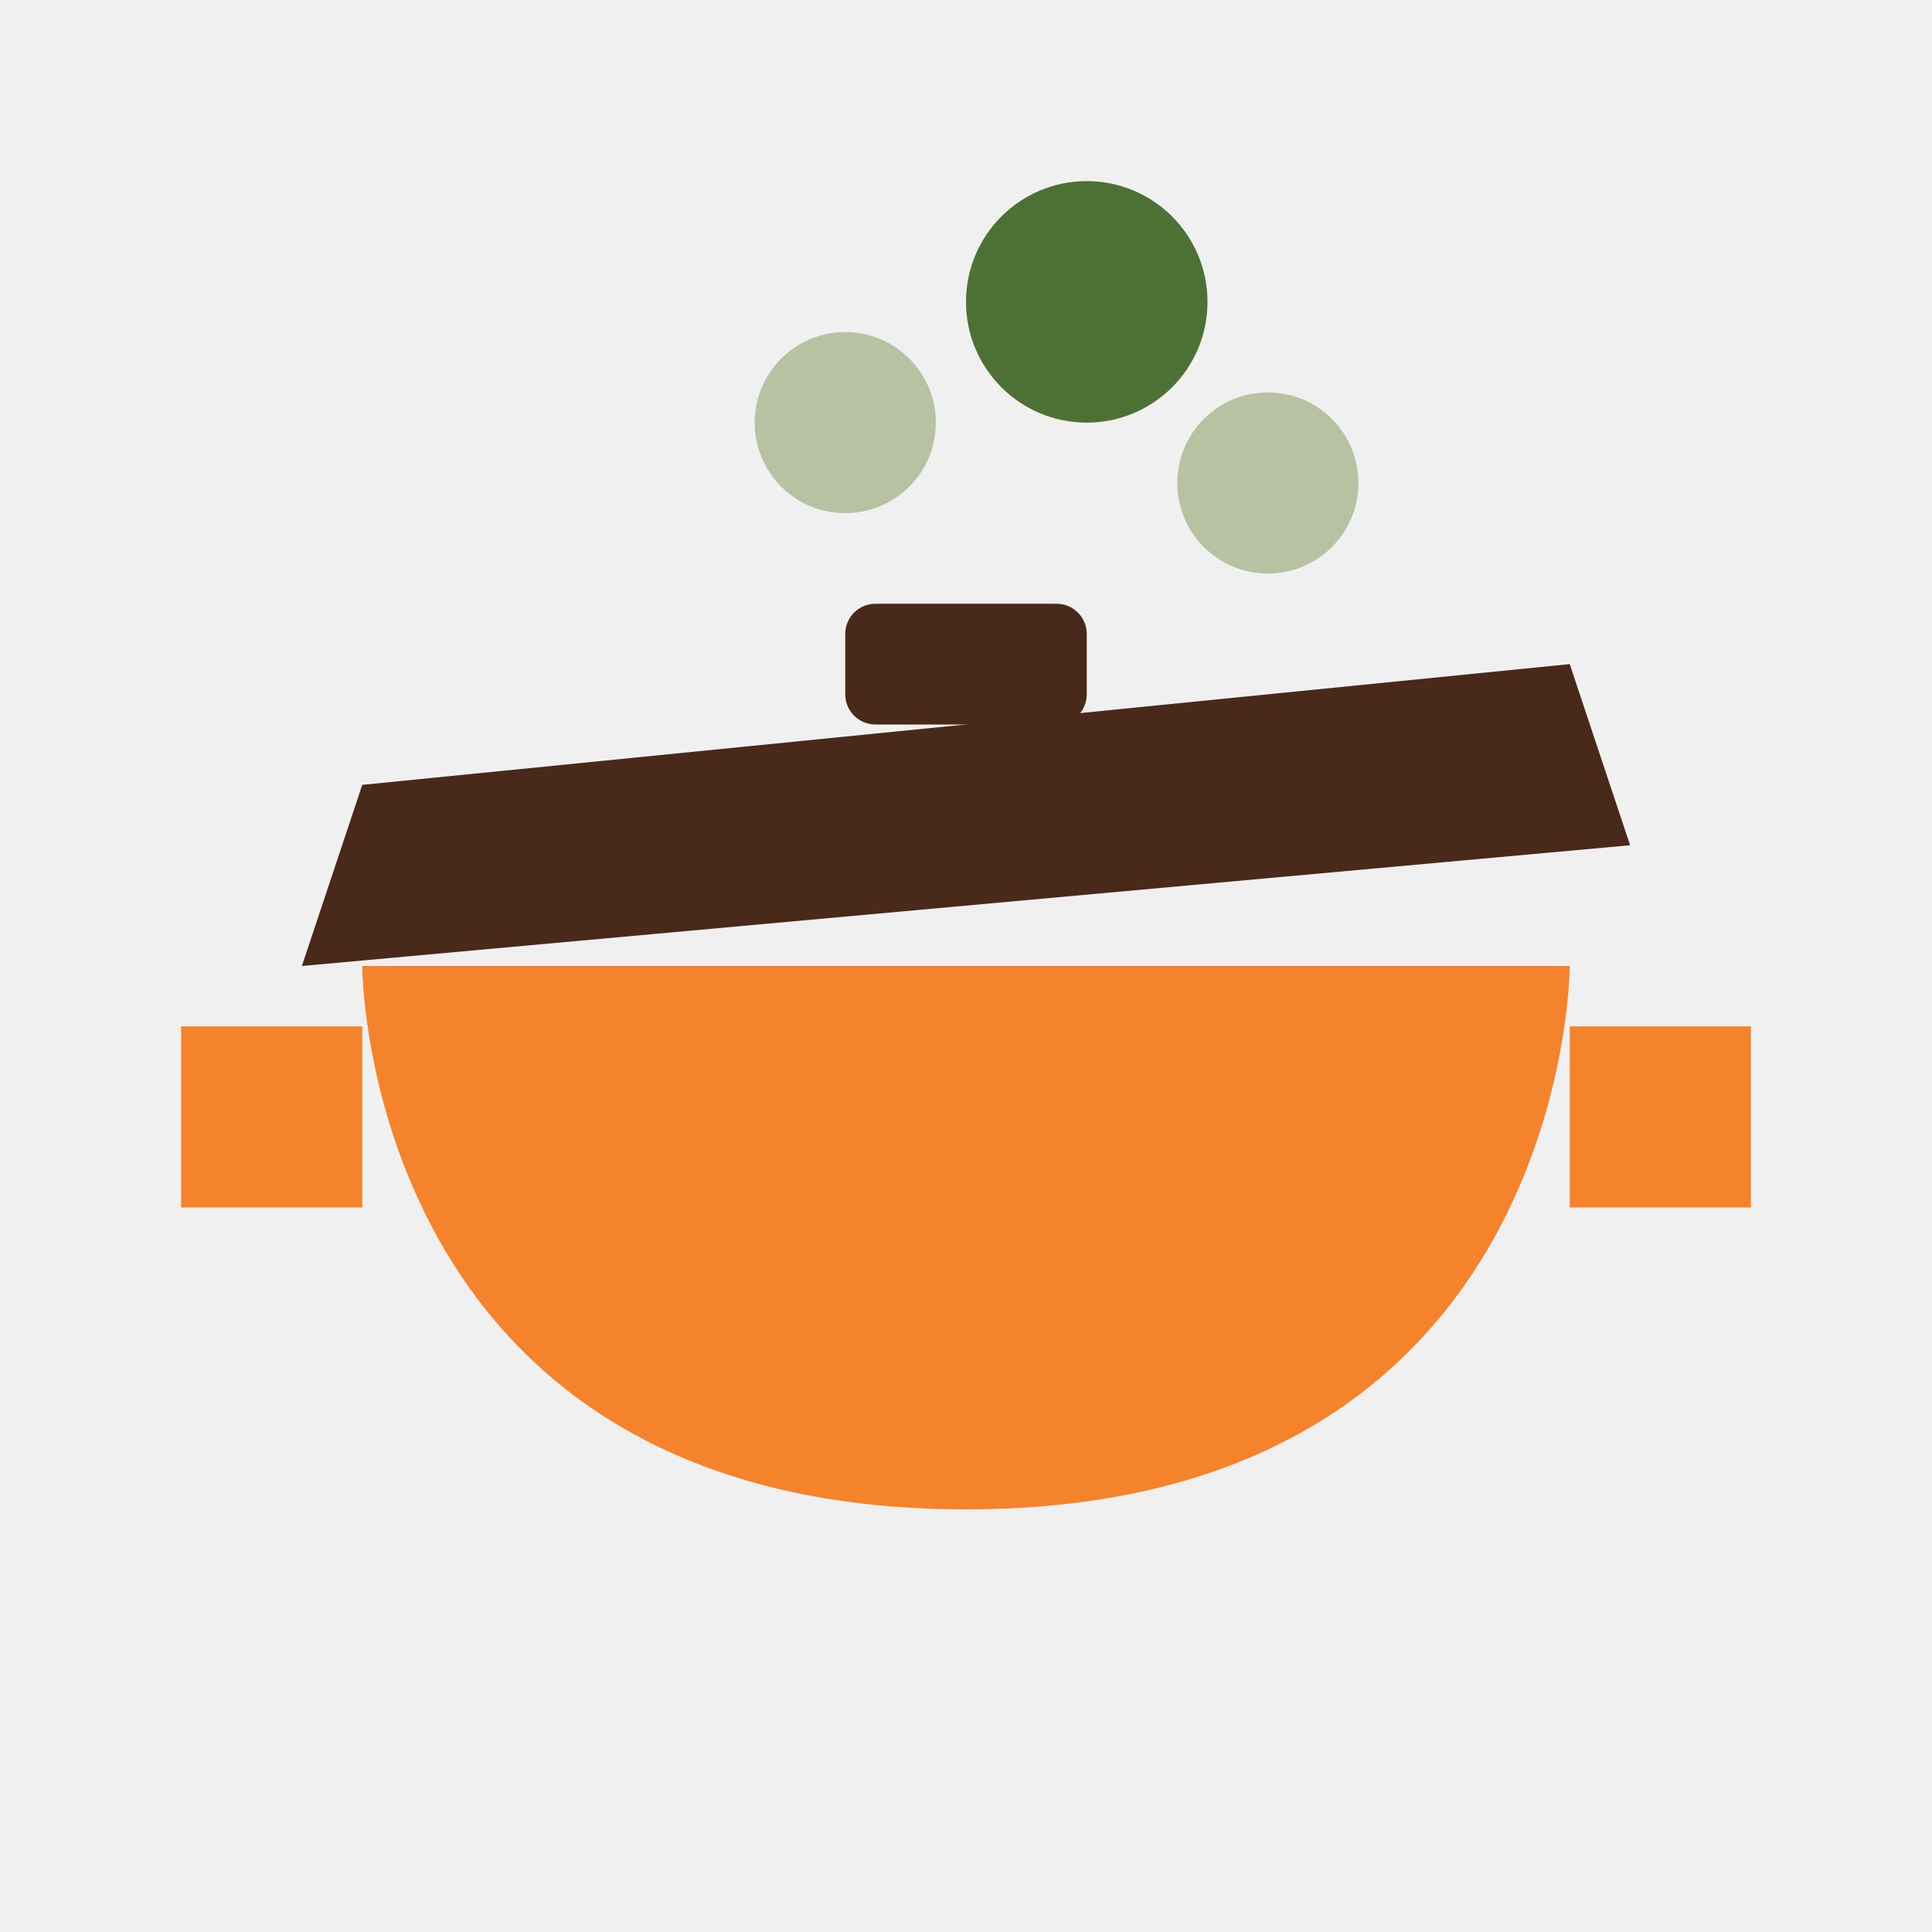
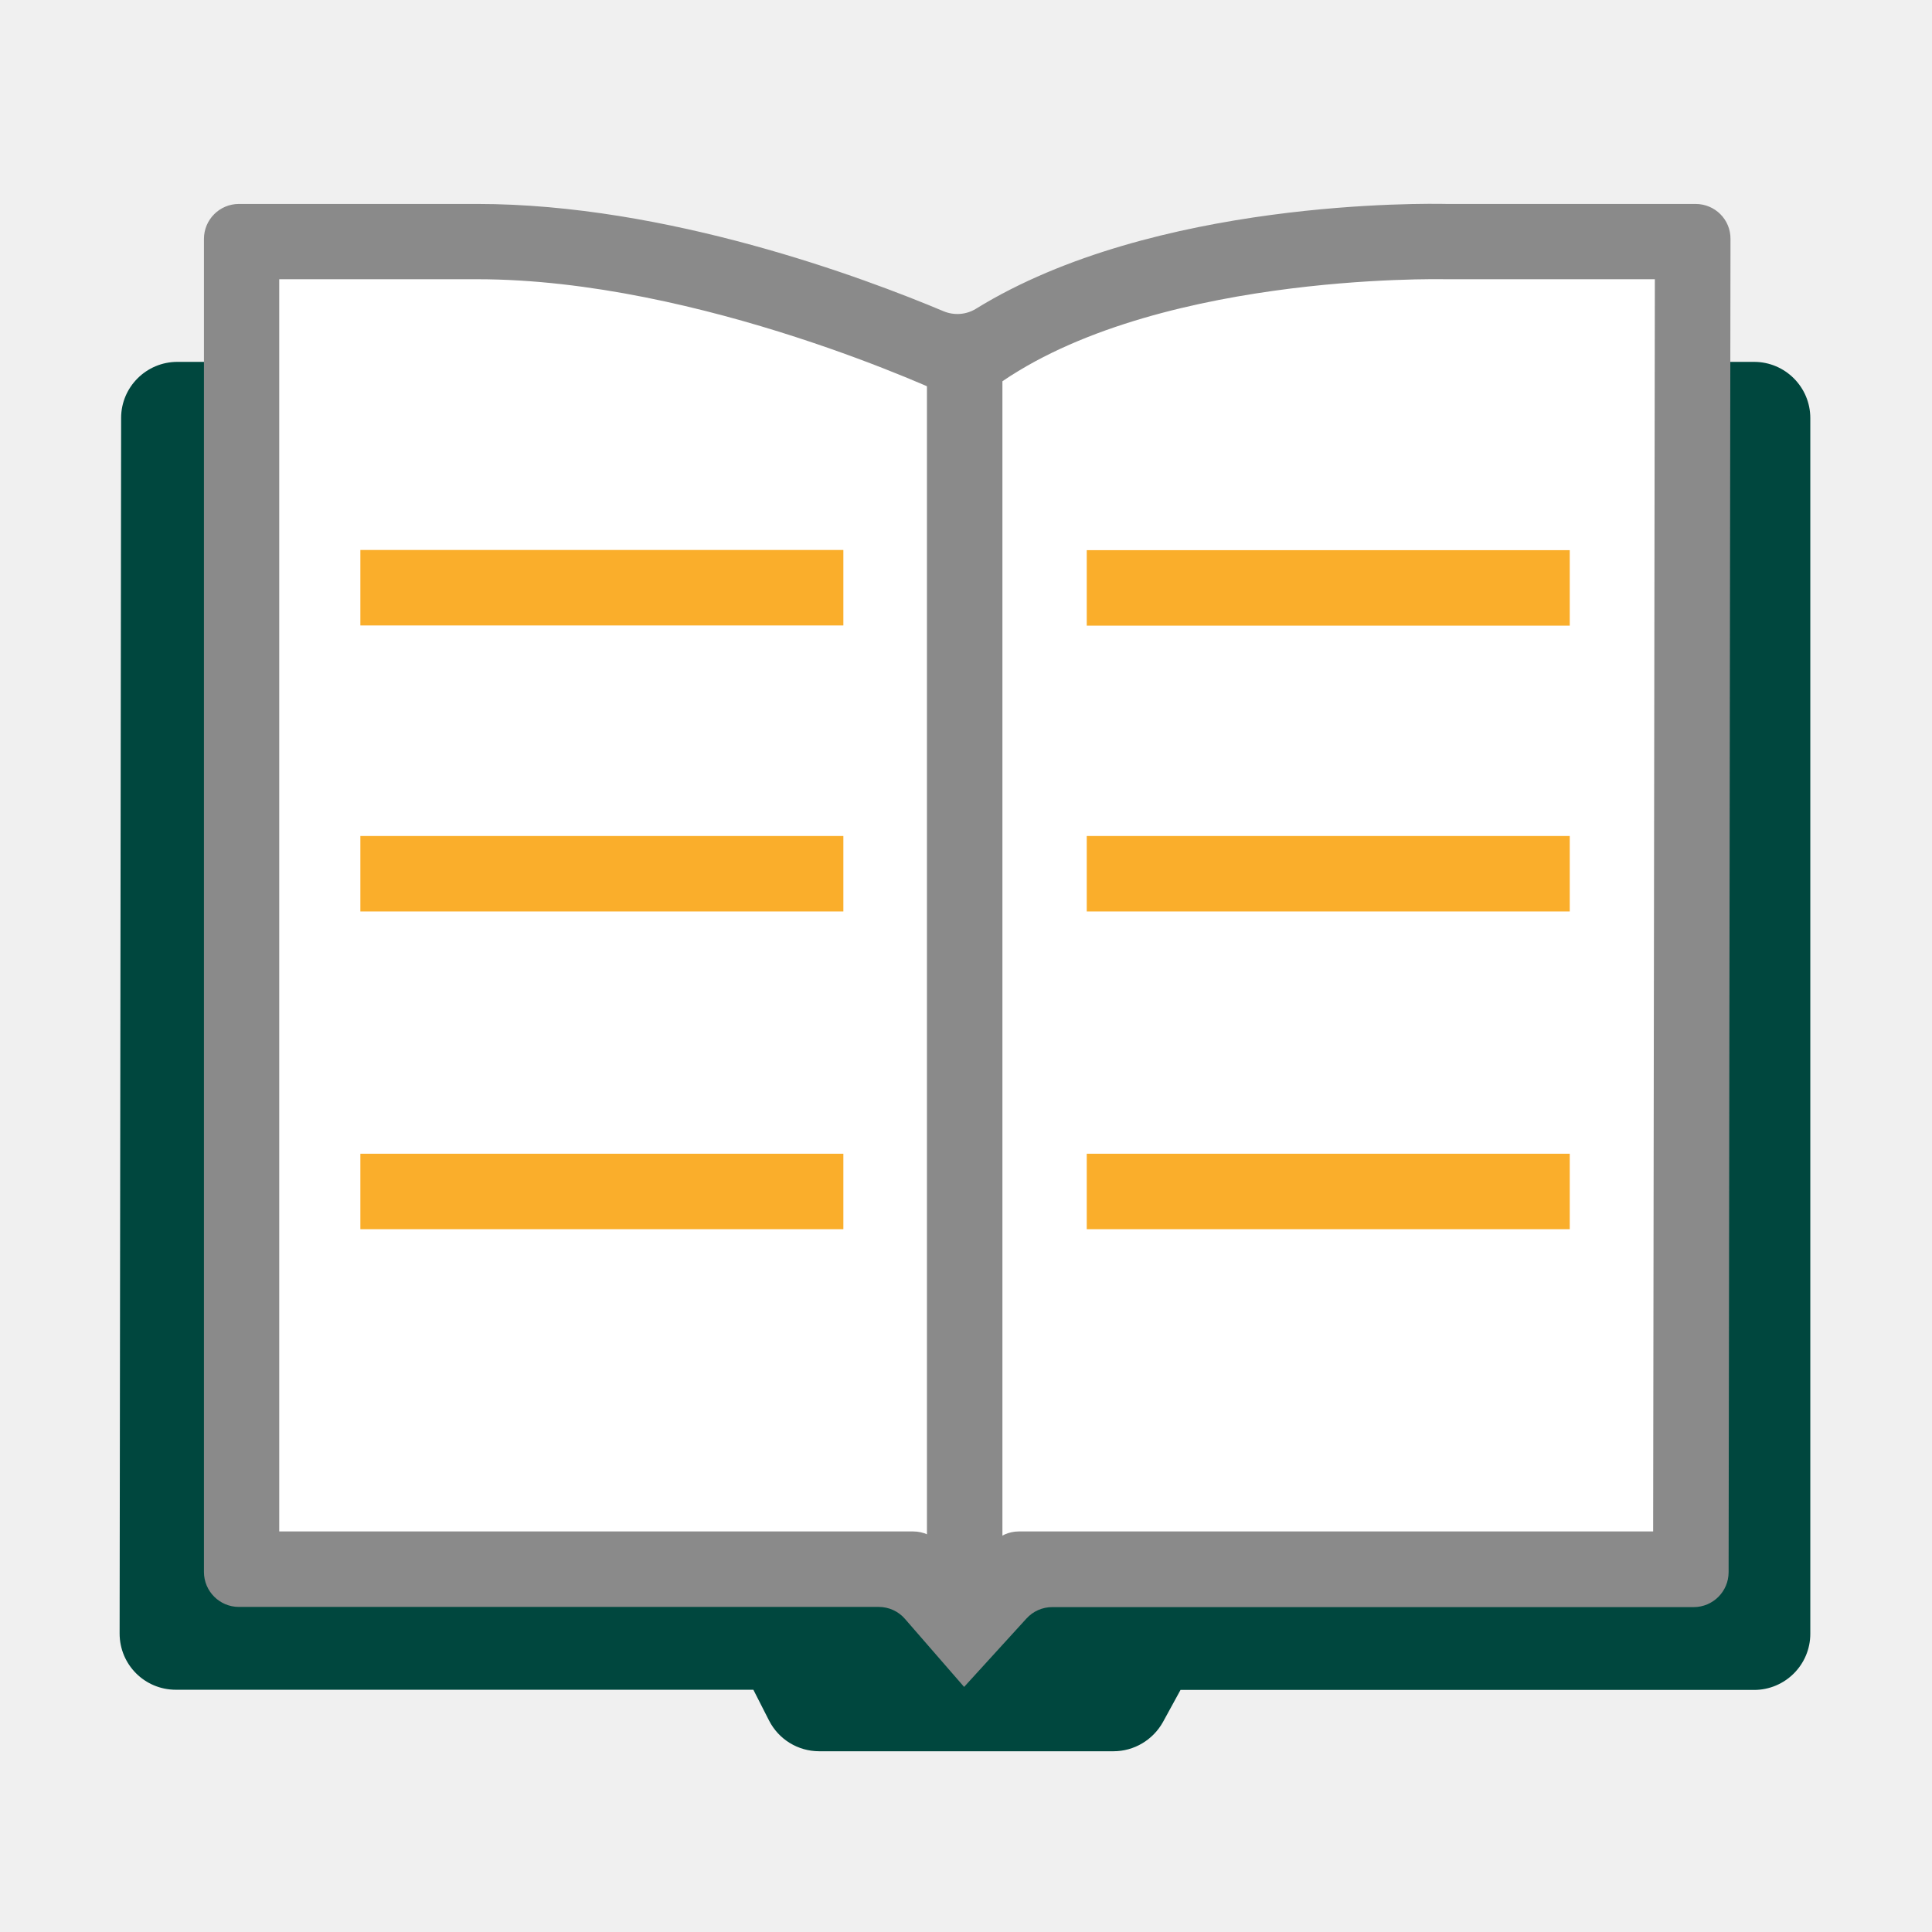
- <svg xmlns="http://www.w3.org/2000/svg" viewBox="0 0 64 64">
-   <circle cx="28" cy="14" r="3" fill="#b7c2a3" />
-   <circle cx="36" cy="10" r="4" fill="#4d7034" />
-   <circle cx="42" cy="16" r="3" fill="#b7c2a3" />
-   <path d="M12,26 L52,22 L54,28 L10,32 Z" fill="#49291a" />
-   <rect x="28" y="20" width="8" height="4" rx="1" fill="#49291a" />
-   <path d="M12,32 h40 c0,0, 0,18, -20,18 c-20,0, -20,-18, -20,-18 Z" fill="#f4832c" />
-   <path d="M12,34 H6 v6 h6 Z" fill="#f4832c" />
-   <path d="M52,34 h6 v6 h-6 Z" fill="#f4832c" />
+ <svg xmlns="http://www.w3.org/2000/svg" width="800px" height="800px" viewBox="0 0 1024 1024" class="icon" version="1.1" fill="#000000">
+   <g id="SVGRepo_bgCarrier" stroke-width="0" />
+   <g id="SVGRepo_tracerCarrier" stroke-linecap="round" stroke-linejoin="round" />
+   <g id="SVGRepo_iconCarrier">
+     <path d="M511.3 191.8H94c-16.4 0-29.8 13.3-29.8 29.7l-0.8 644.3c0 16.5 13.3 29.8 29.8 29.8h306.1l8.3 16.3c5.1 10 15.3 16.3 26.6 16.3h156c10.9 0 20.9-6 26.2-15.5l9.3-17h304c16.4 0 29.8-13.3 29.8-29.8V221.6c0-16.4-13.3-29.8-29.8-29.8H511.3z" fill=" #00473e" />
+     <path d="M517.8 189.4c-5.3 3.6-12.1 4.3-18 1.7-32.7-14.4-143.8-59.4-248.8-59.4H144.5c-10.2 0-18.5 8.3-18.5 18.5v666.6c0 10.2 8.3 18.5 18.5 18.5h328.3c5.4 0 10.5 2.3 14 6.4l8.8 10.1c7.3 8.4 20.3 8.5 27.7 0.3l9.8-10.7c3.5-3.9 8.5-6.1 13.7-6.1h328.8c10.2 0 18.5-8.3 18.5-18.5l0.9-666.6c0-10.3-8.3-18.6-18.5-18.6H764.2c0 0.1-155.6-4.1-246.4 57.8z" fill="#FFFFFF" />
+     <path d="M511 894.1l-31.3-36c-3.5-4.1-8.6-6.4-14-6.4H126.6c-10.2 0-18.5-8.3-18.5-18.5V126.6c0-10.2 8.3-18.5 18.5-18.5H253c100.6 0 204.6 39 247.2 56.9 5.6 2.3 11.9 1.8 17-1.3 94.5-58.4 239.7-55.8 249.4-55.6h132.1c10.3 0 18.6 8.3 18.5 18.6l-1 706.6c0 10.2-8.3 18.5-18.5 18.5h-340c-5.2 0-10.2 2.2-13.7 6.1l-33 36.2z m-363-82.4h336c5.4 0 10.5 2.3 14 6.4 7.3 8.4 20.3 8.5 27.7 0.3l0.6-0.6c3.5-3.9 8.5-6.1 13.7-6.1h336.2l0.9-663.7H765.7c-1.6 0-159.7-3.5-242.2 59.7l-0.7 0.5c-5.5 4.2-13 5-19.3 2l-0.8-0.4C501 209 371.5 148 252.9 148H148v663.7z" fill="#8a8a8a" />
+     <path d="M511.3 200.1v667.5" fill="#FFFFFF" />
+     <path d="M491.3 200.1h40v667.5h-40z" fill="#8a8a8a" />
+     <path d="M576 291.6h256v40H576zM576 443.1h256v40H576zM576 611.5h256v40H576zM191 291.5h256v40H191zM191 443.1h256v40H191zM191 611.5h256v40H191z" fill="#faae2b" />
+   </g>
</svg>
